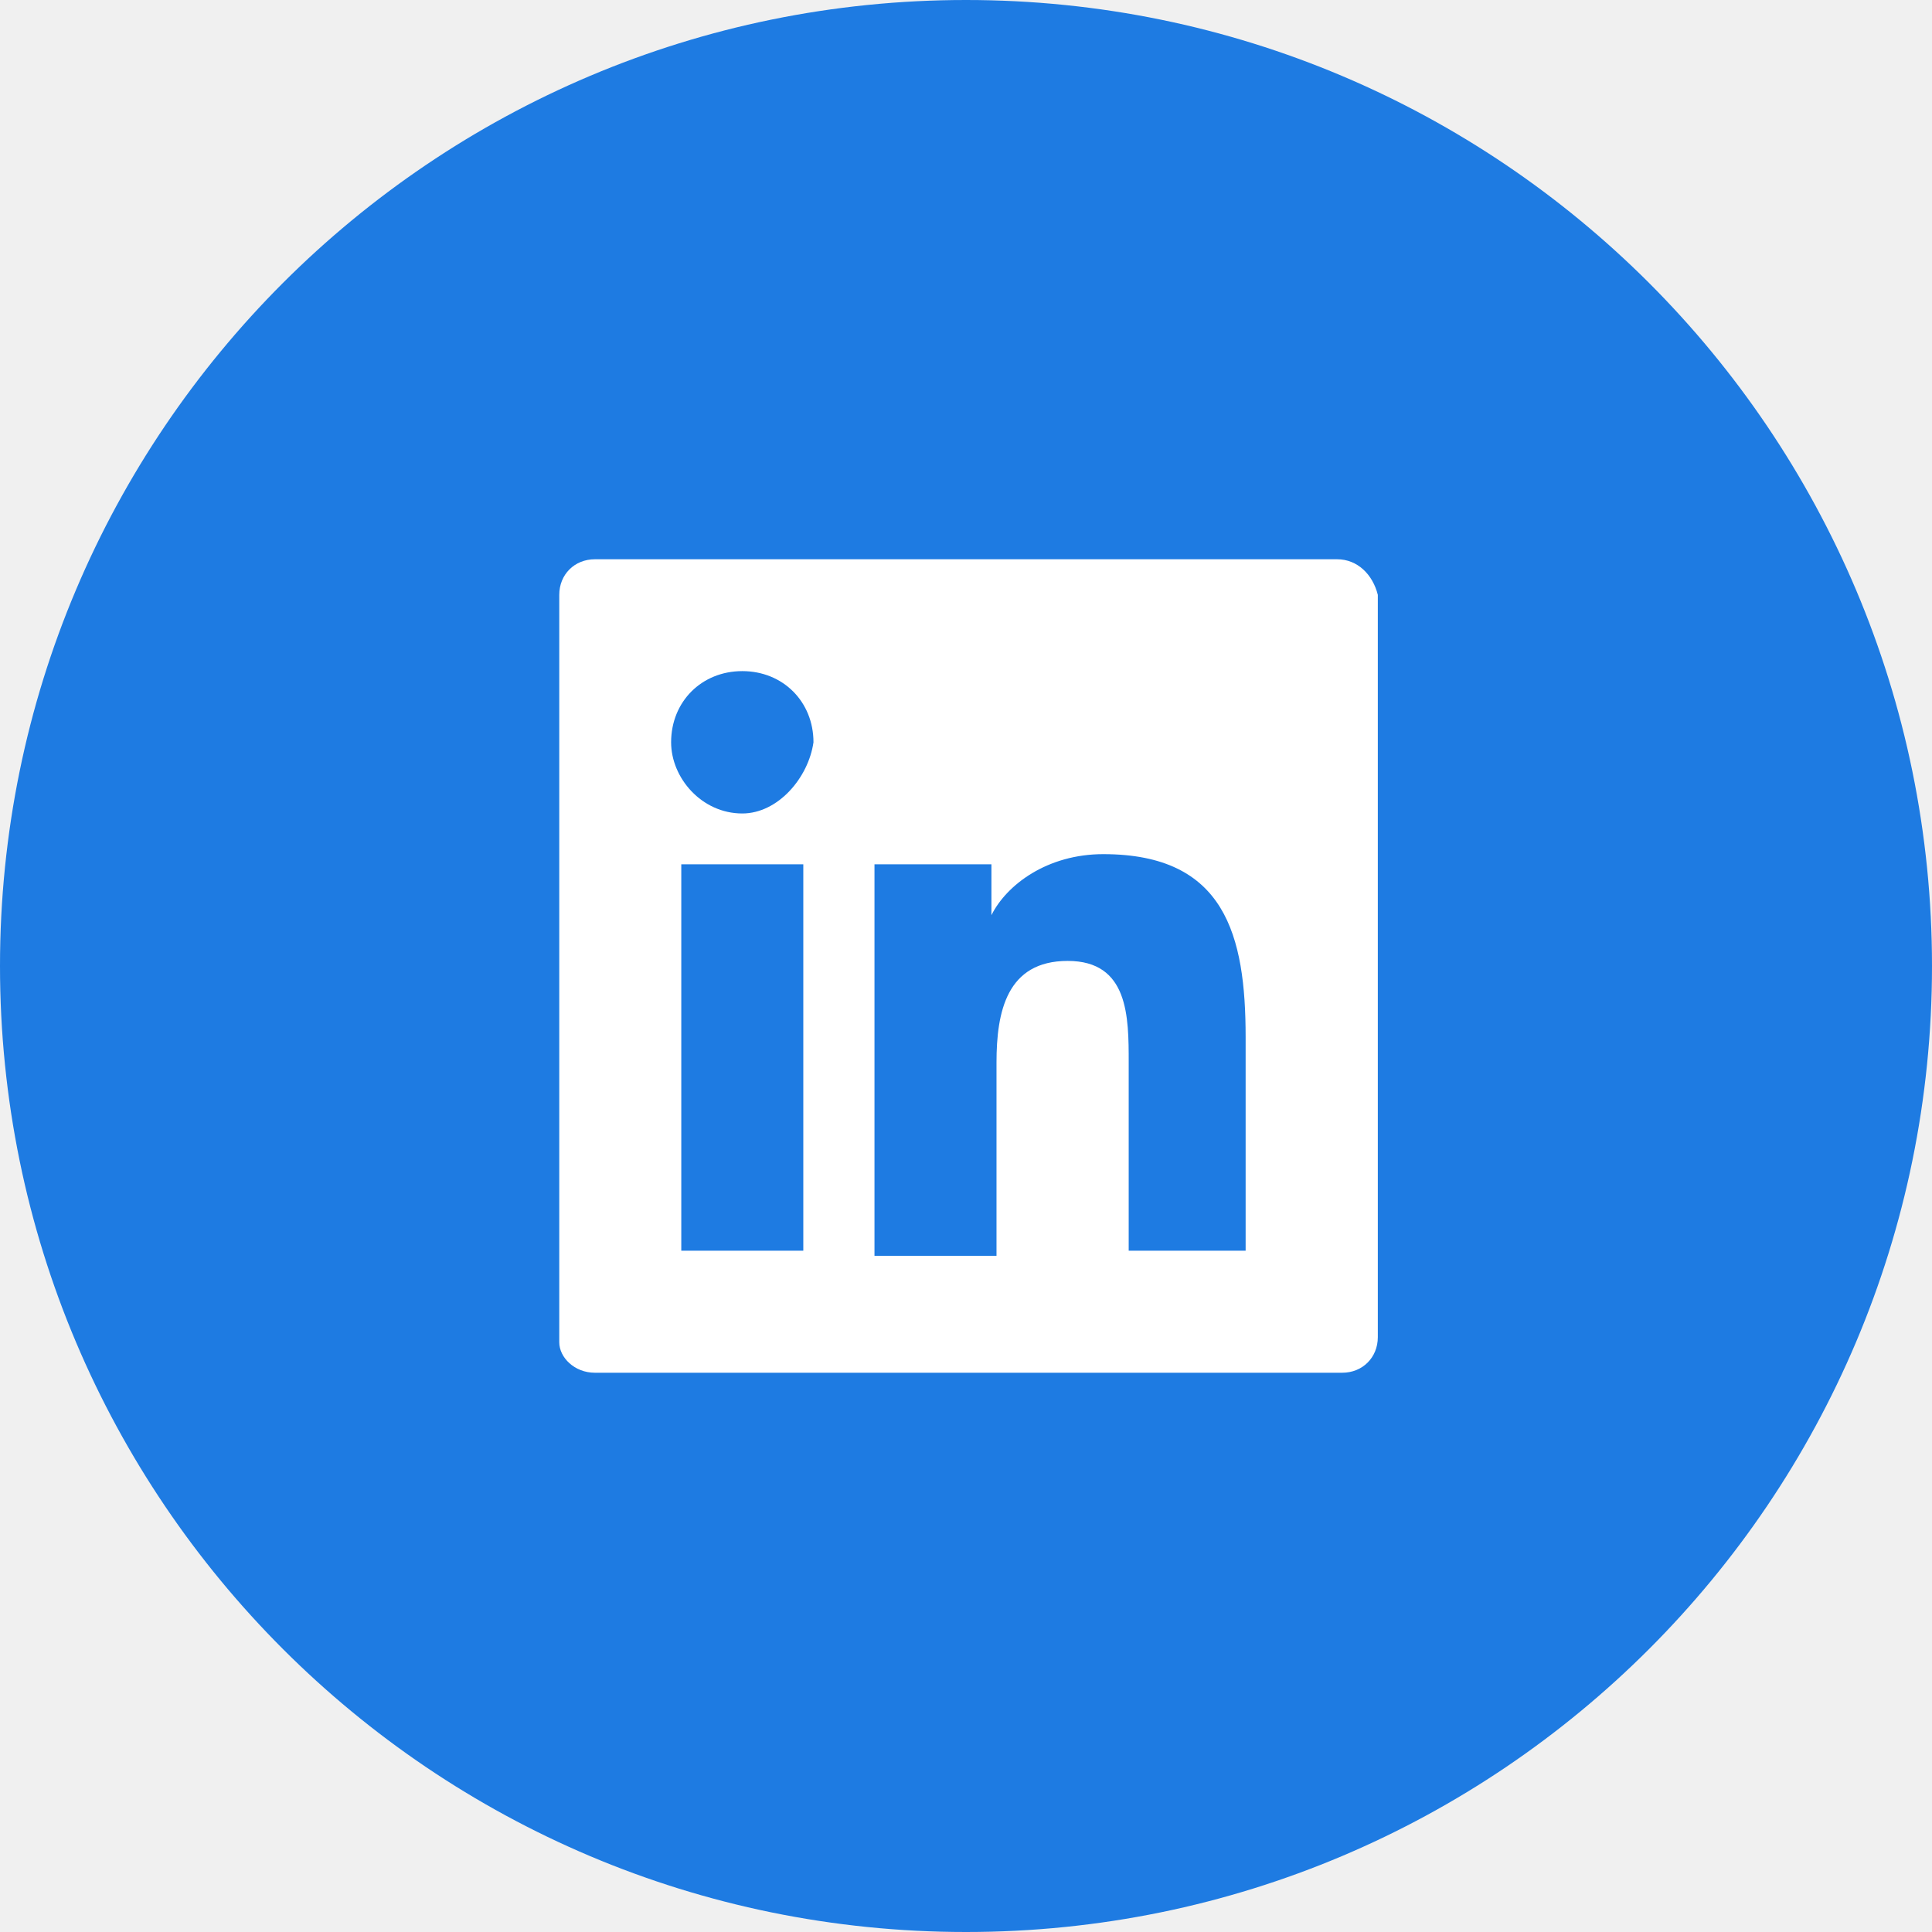
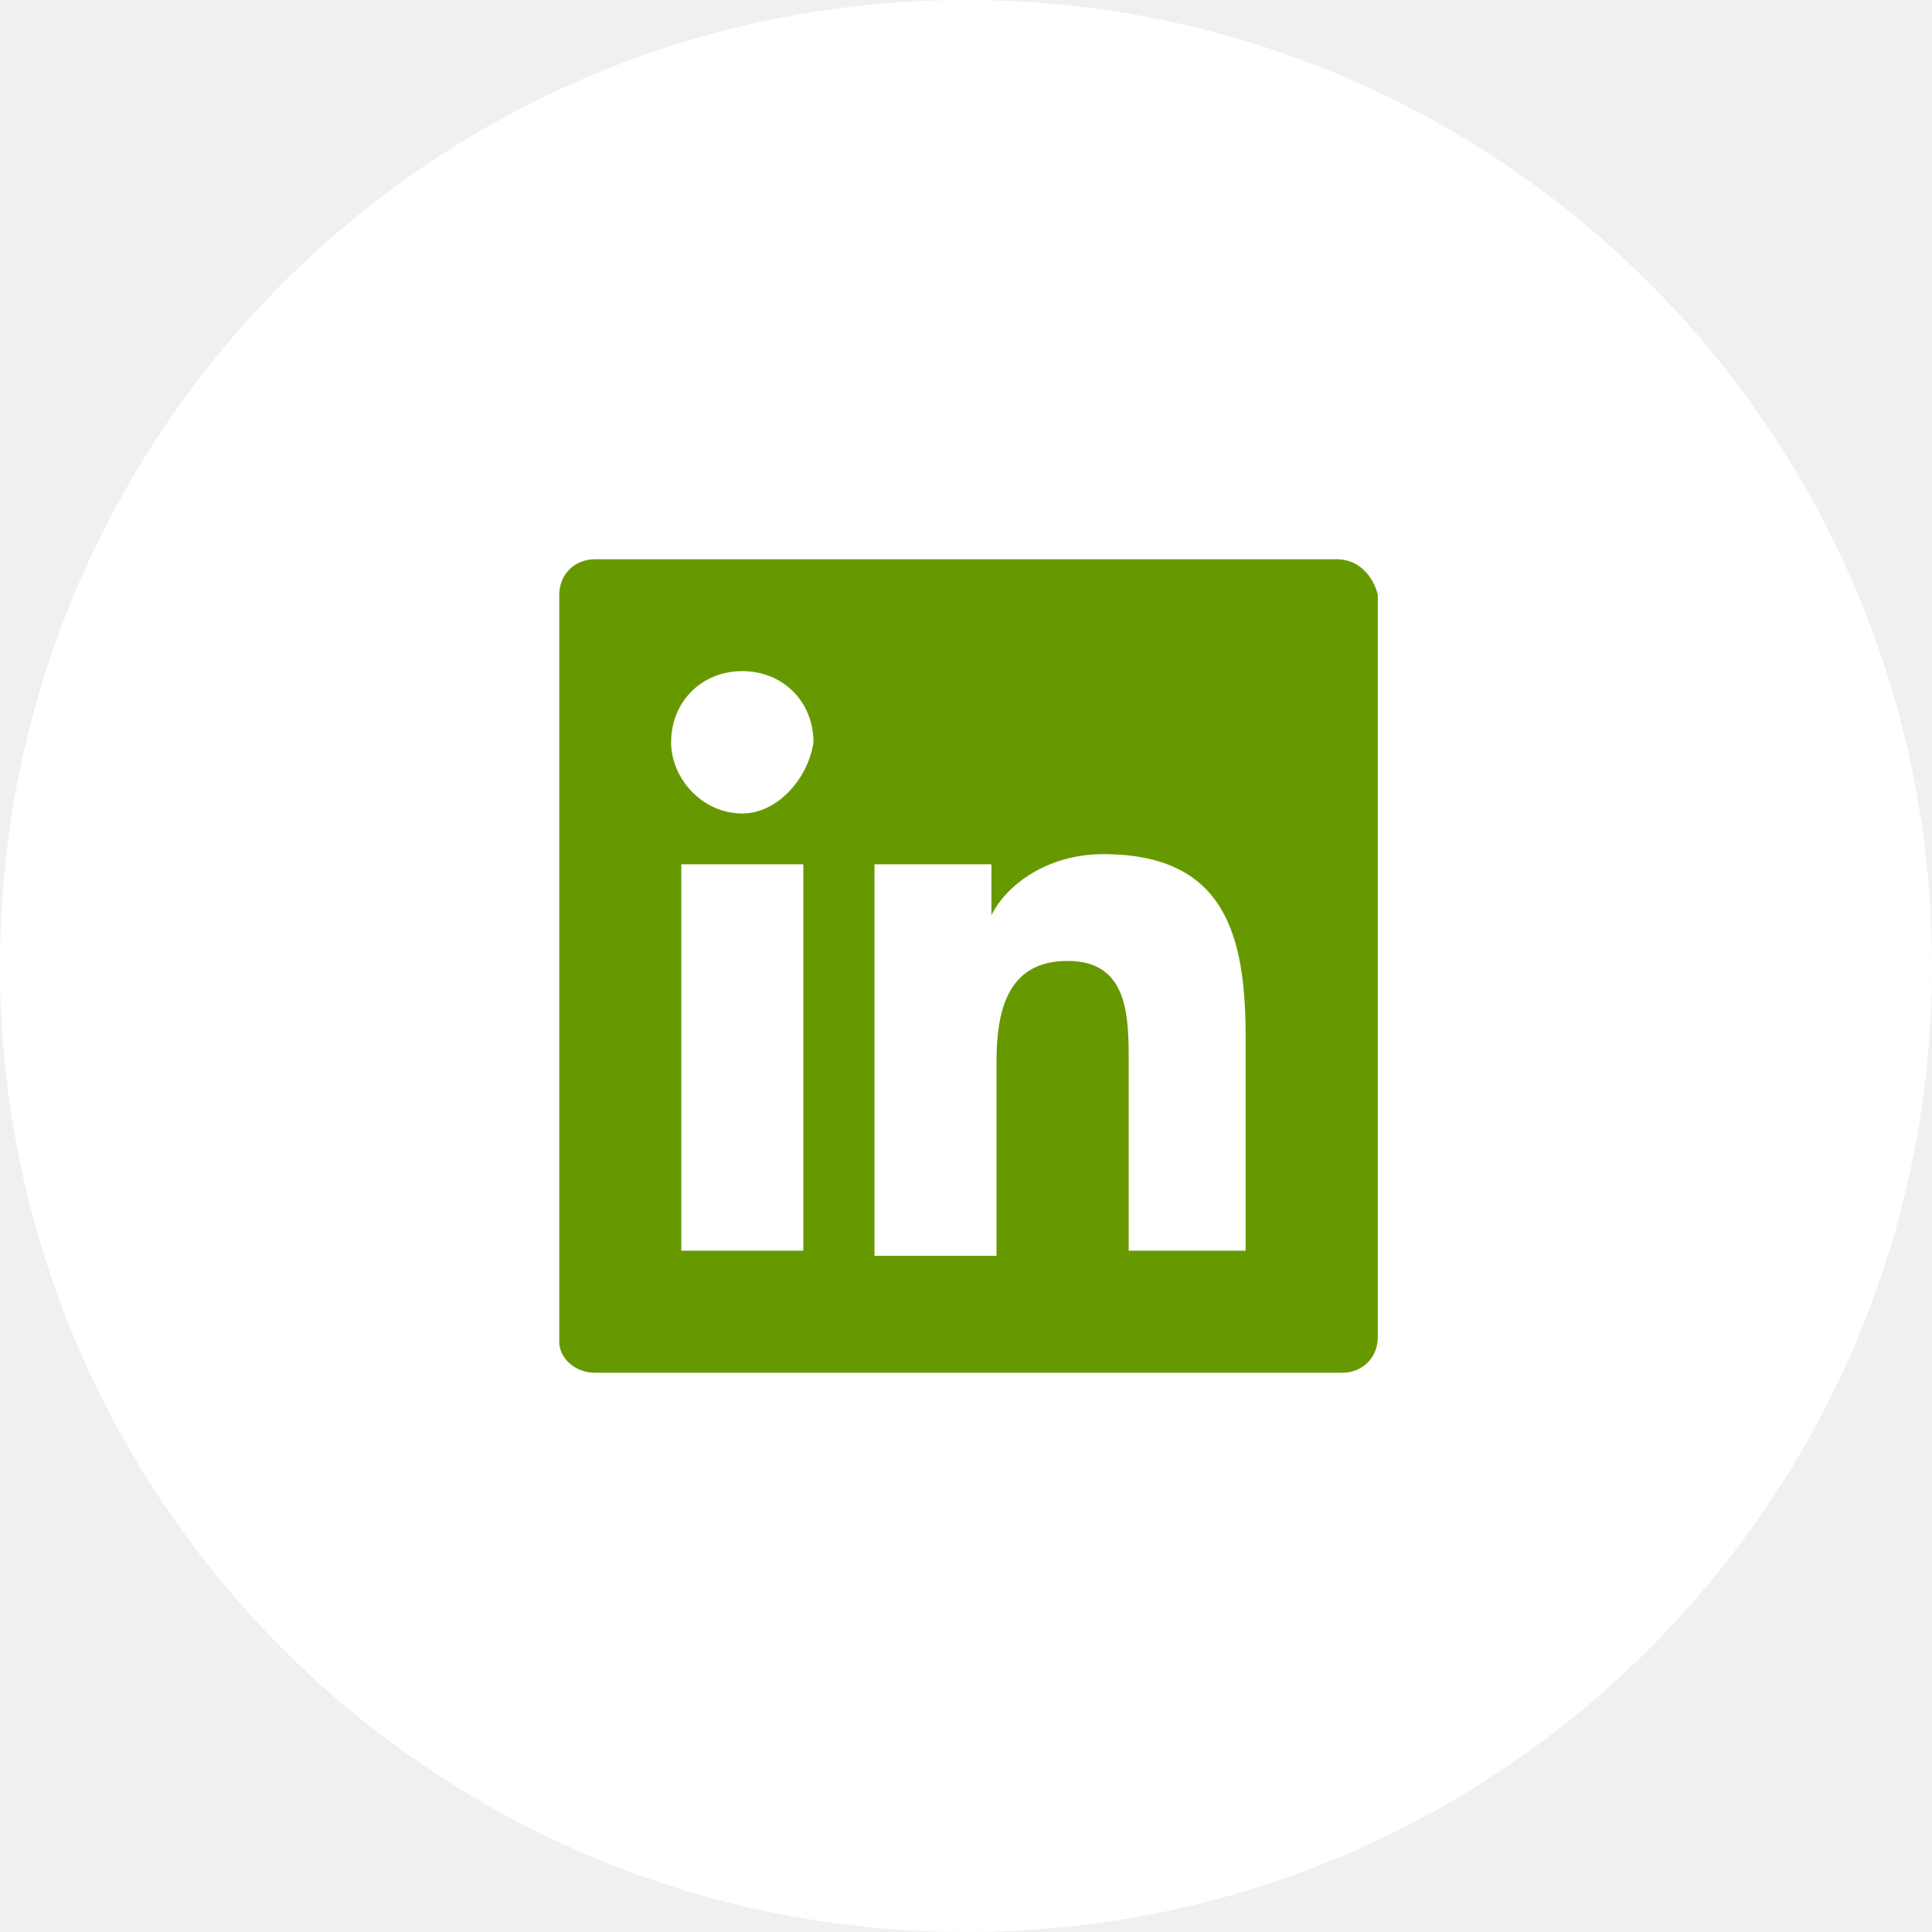
<svg xmlns="http://www.w3.org/2000/svg" width="38px" height="38px" viewBox="0 0 38 38" version="1.1">
  <g id="Symbols" stroke="none" stroke-width="1" fill="none" fill-rule="evenodd">
    <g id="Footer" transform="translate(-1236, -551)">
      <g id="Linkedin" transform="translate(1236, 551)">
-         <path d="M38,19 C38,29.493 29.493,38 19,38 C8.507,38 0,29.493 0,19 C0,8.507 8.507,0 19,0 C29.493,0 38,8.507 38,19 Z" id="Background" fill="#1E7BE2" />
-         <path d="M26.3,11 L11.7,11 C11.3,11 11,11.3 11,11.7 L11,26.4 C11,26.7 11.3,27 11.7,27 L26.4,27 C26.8,27 27.1,26.7 27.1,26.3 L27.1,11.7 C27,11.3 26.7,11 26.3,11 L26.3,11 Z M15.7,24.6 L13.4,24.6 L13.4,17 L15.8,17 L15.8,24.6 L15.7,24.6 Z M14.6,16 C13.8,16 13.2,15.3 13.2,14.6 C13.2,13.8 13.8,13.2 14.6,13.2 C15.4,13.2 16,13.8 16,14.6 C15.9,15.3 15.3,16 14.6,16 L14.6,16 Z M24.6,24.6 L22.2,24.6 L22.2,20.9 C22.2,20 22.2,18.9 21,18.9 C19.8,18.9 19.6,19.9 19.6,20.9 L19.6,24.7 L17.2,24.7 L17.2,17 L19.5,17 L19.5,18 L19.5,18 C19.8,17.4 20.6,16.8 21.7,16.8 C24.1,16.8 24.5,18.4 24.5,20.4 L24.5,24.6 L24.6,24.6 Z" id="Shape" fill="#FFFFFF" />
+         <path d="M38,19 C38,29.493 29.493,38 19,38 C8.507,38 0,29.493 0,19 C0,8.507 8.507,0 19,0 C29.493,0 38,8.507 38,19 Z" id="Background" fill="#ffffff" />
+         <path d="M26.3,11 L11.7,11 C11.3,11 11,11.3 11,11.7 L11,26.4 C11,26.7 11.3,27 11.7,27 L26.4,27 C26.8,27 27.1,26.7 27.1,26.3 L27.1,11.7 C27,11.3 26.7,11 26.3,11 L26.3,11 Z M15.7,24.6 L13.4,24.6 L13.4,17 L15.8,17 L15.8,24.6 L15.7,24.6 Z M14.6,16 C13.8,16 13.2,15.3 13.2,14.6 C13.2,13.8 13.8,13.2 14.6,13.2 C15.4,13.2 16,13.8 16,14.6 C15.9,15.3 15.3,16 14.6,16 L14.6,16 Z M24.6,24.6 L22.2,24.6 L22.2,20.9 C22.2,20 22.2,18.9 21,18.9 C19.8,18.9 19.6,19.9 19.6,20.9 L19.6,24.7 L17.2,24.7 L17.2,17 L19.5,17 L19.5,18 L19.5,18 C19.8,17.4 20.6,16.8 21.7,16.8 C24.1,16.8 24.5,18.4 24.5,20.4 L24.5,24.6 L24.6,24.6 Z" id="Shape" fill="#669900" />
      </g>
    </g>
  </g>
</svg>
